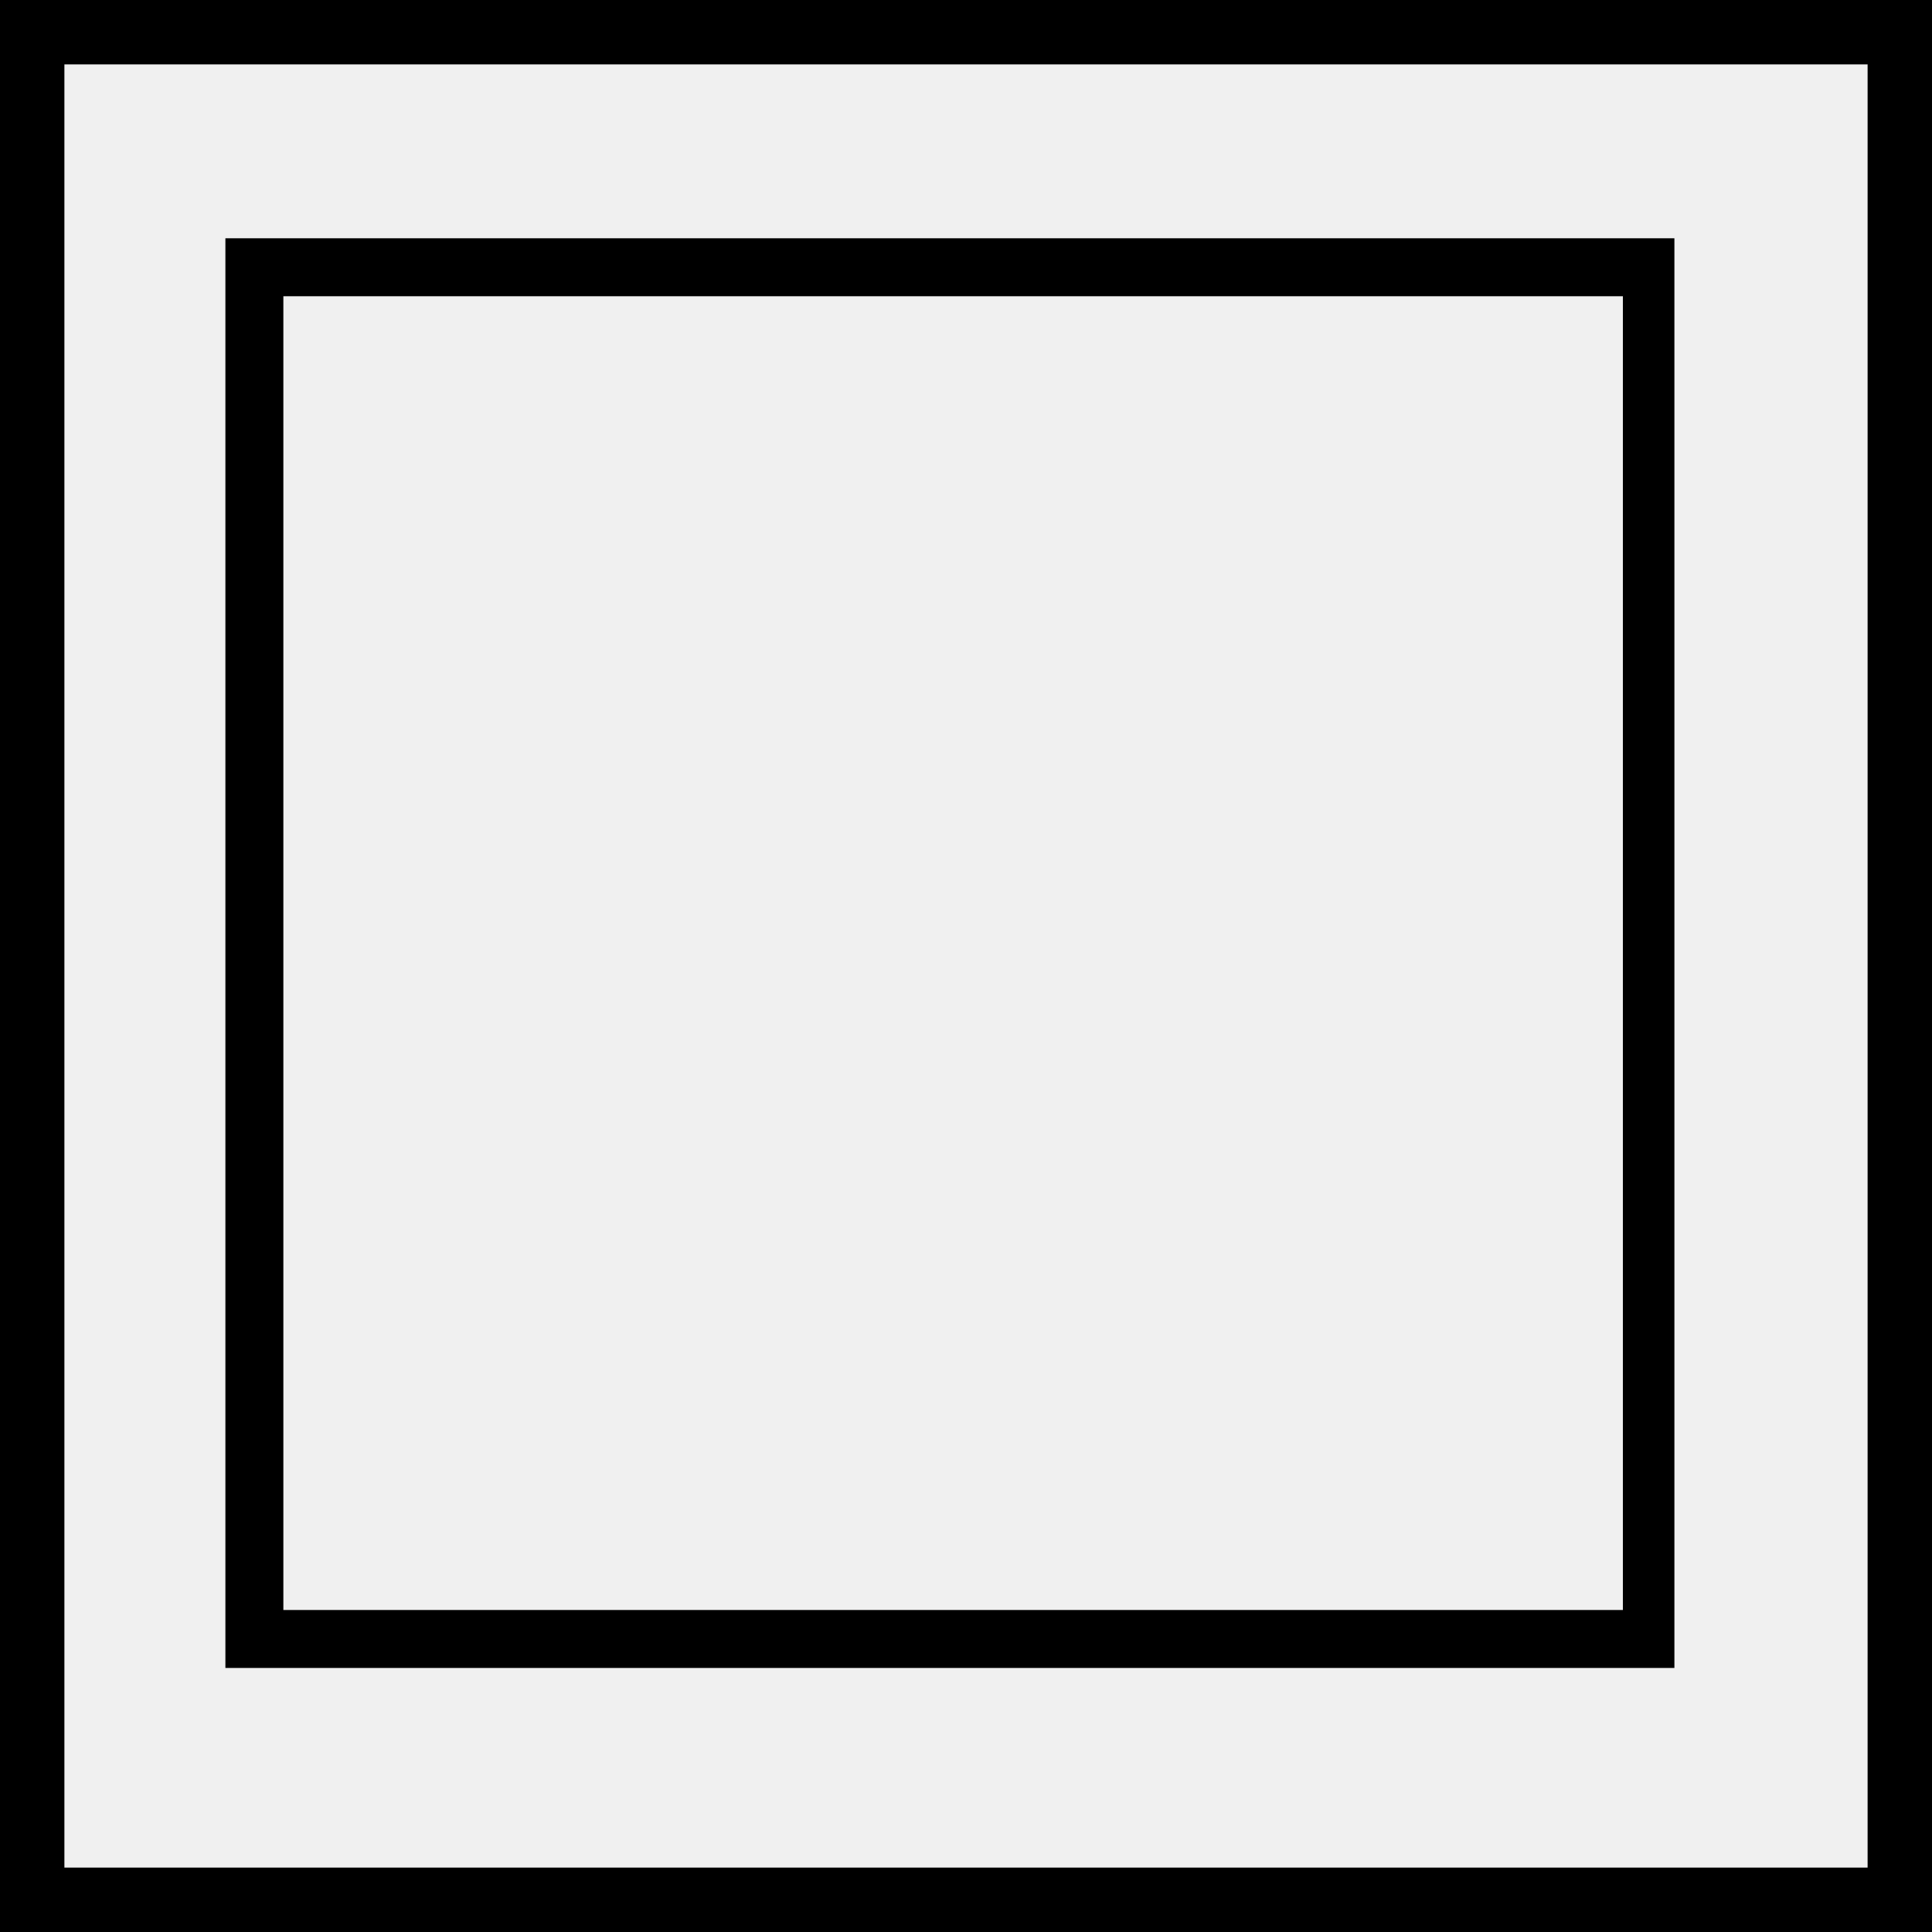
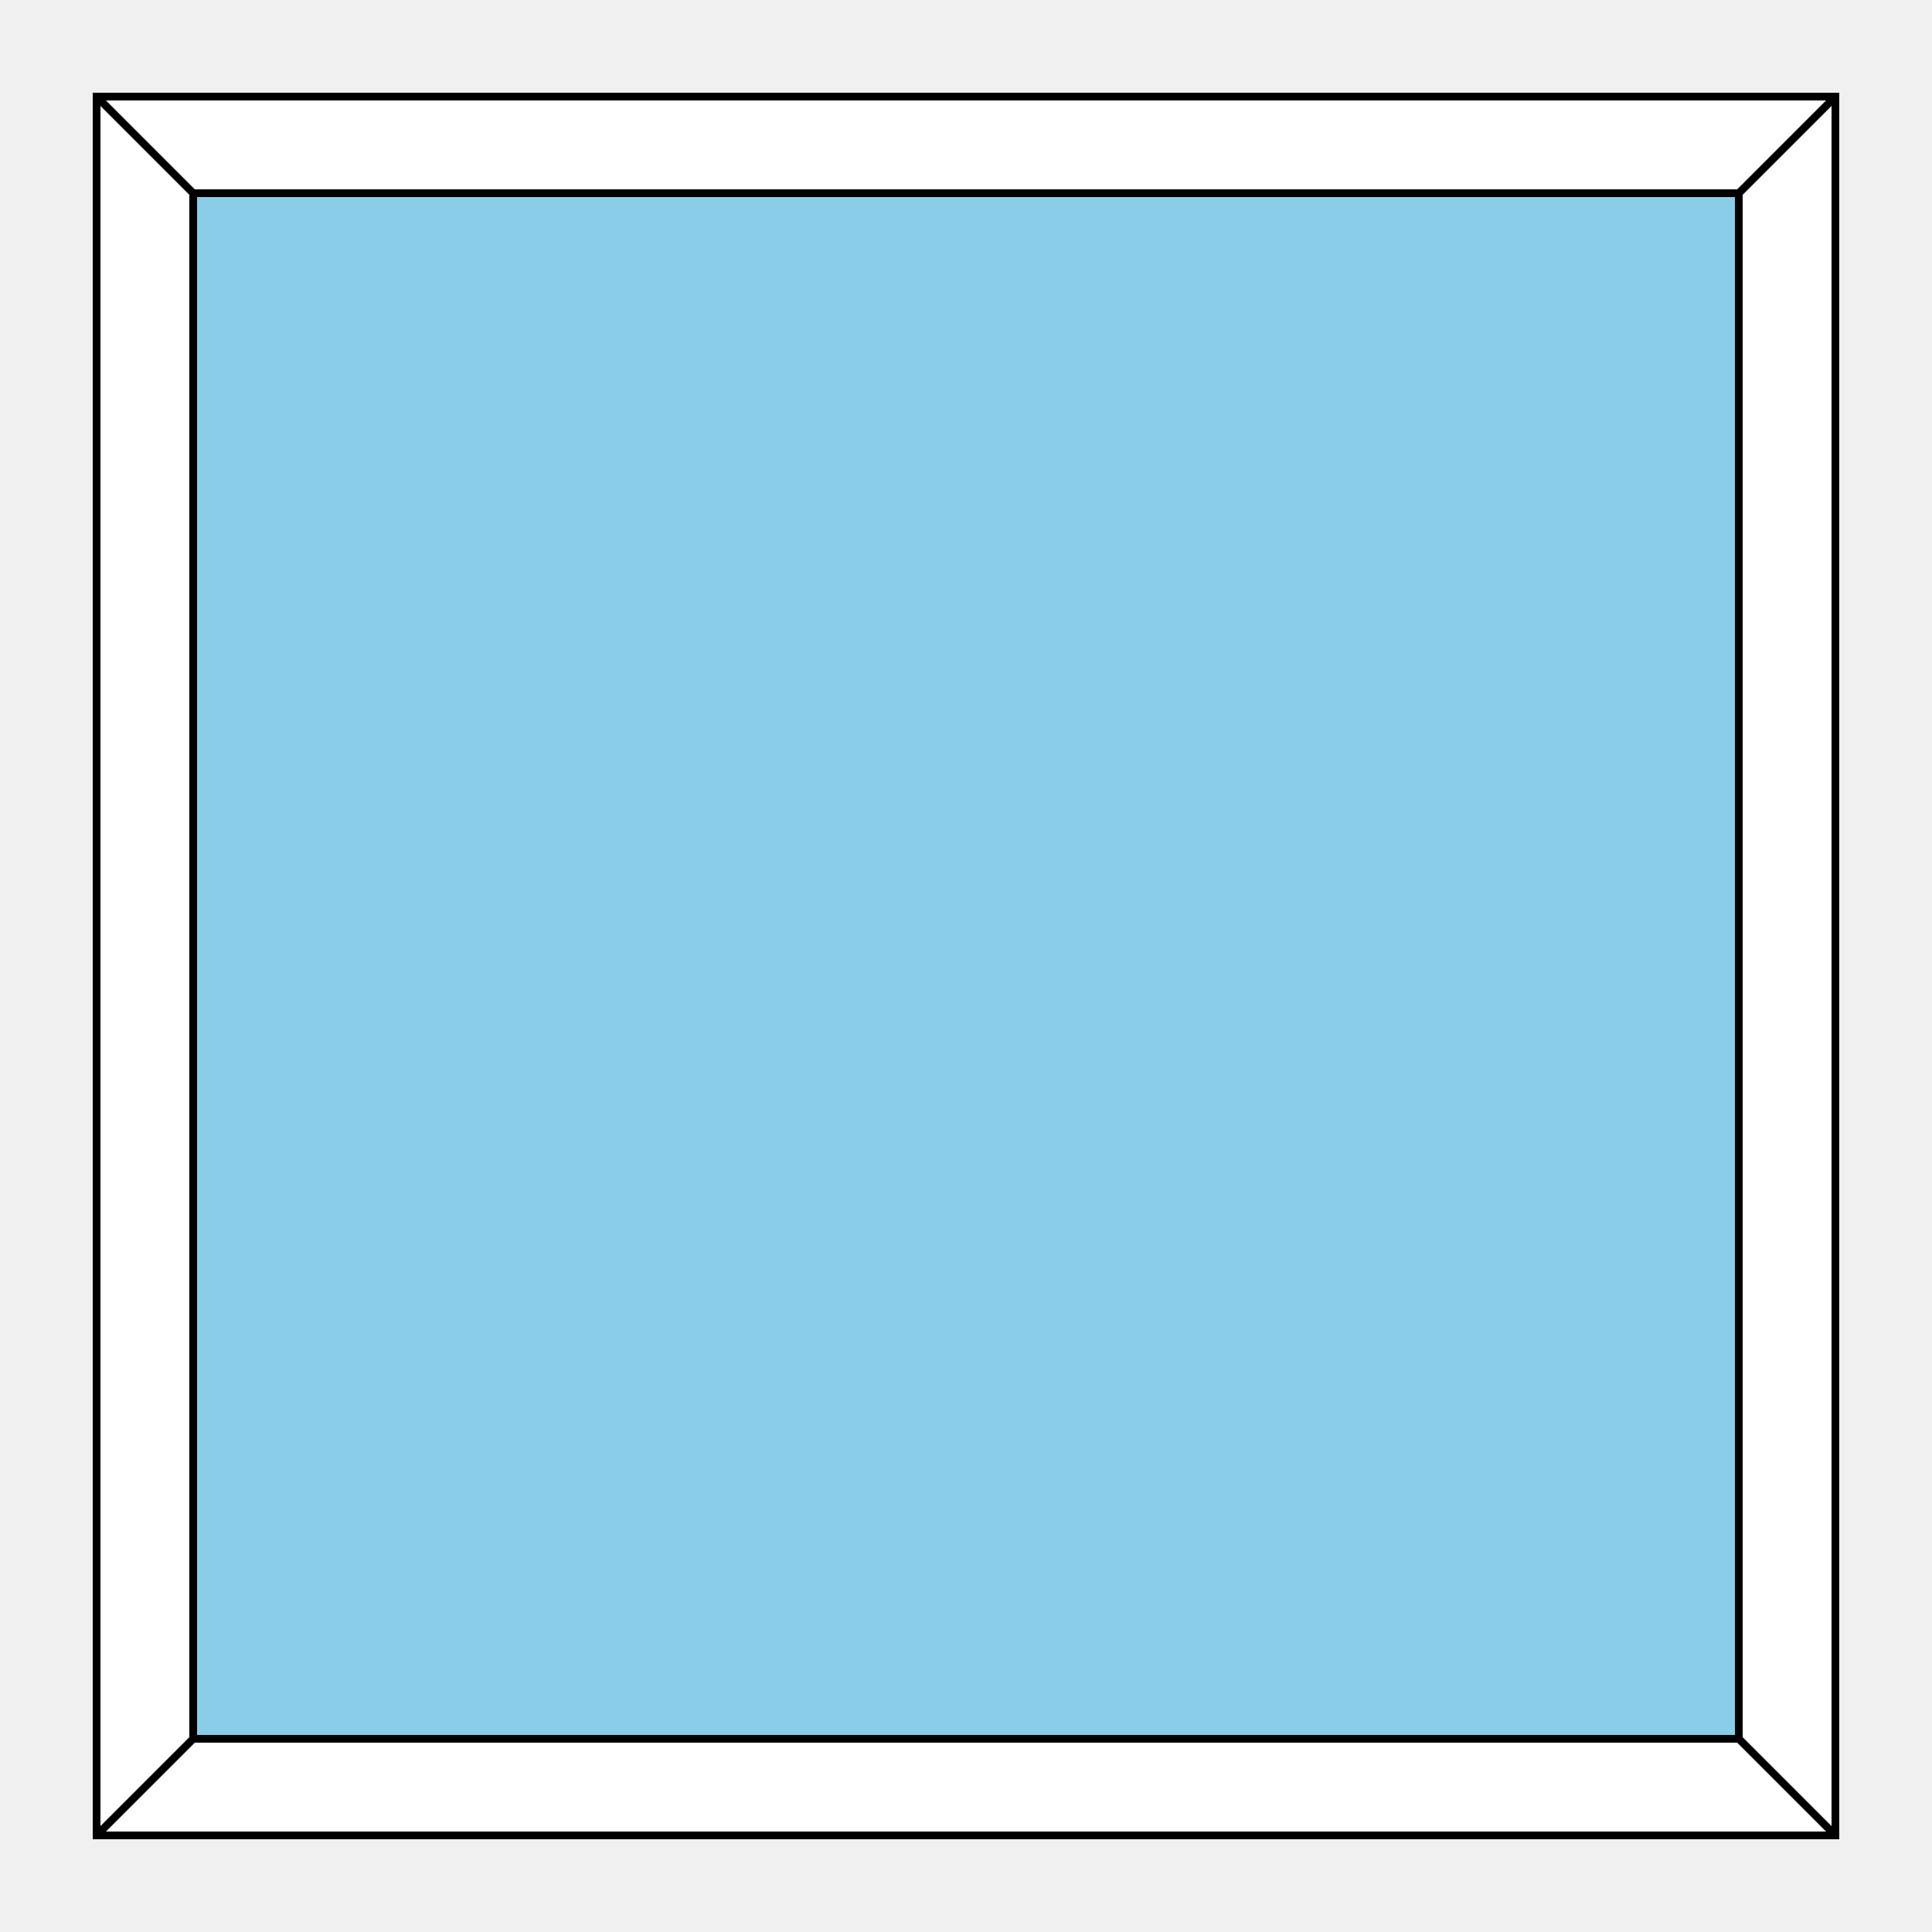
- <svg xmlns="http://www.w3.org/2000/svg" class="icon-3d" viewBox="0 0 30 30">
-   <g>
-     <path d="M30,30H0V0h30V30z M1,29H29V1H1V29z" />
-     <path d="M26,25.9H3.5V3.7H26V25.9z M4.4,25h20.8V4.6H4.4V25z" />
-   </g>
+ <svg xmlns="http://www.w3.org/2000/svg" viewBox="0 0 200 200" width="60" height="60" aria-label="Preview rectangle">
+   <rect x="10" y="10" width="180" height="180" fill="white" stroke="#000" stroke-width="0.8" />
+   <rect x="20" y="20" width="160" height="160" fill="#8acde8" stroke="#000" stroke-width="0.8" />
+   <path d="M10 10 L20 20            M190 10 L180 20            M10 190 L20 180            M190 190 L180 180" fill="none" stroke="#000" stroke-width="0.8" />
</svg>
